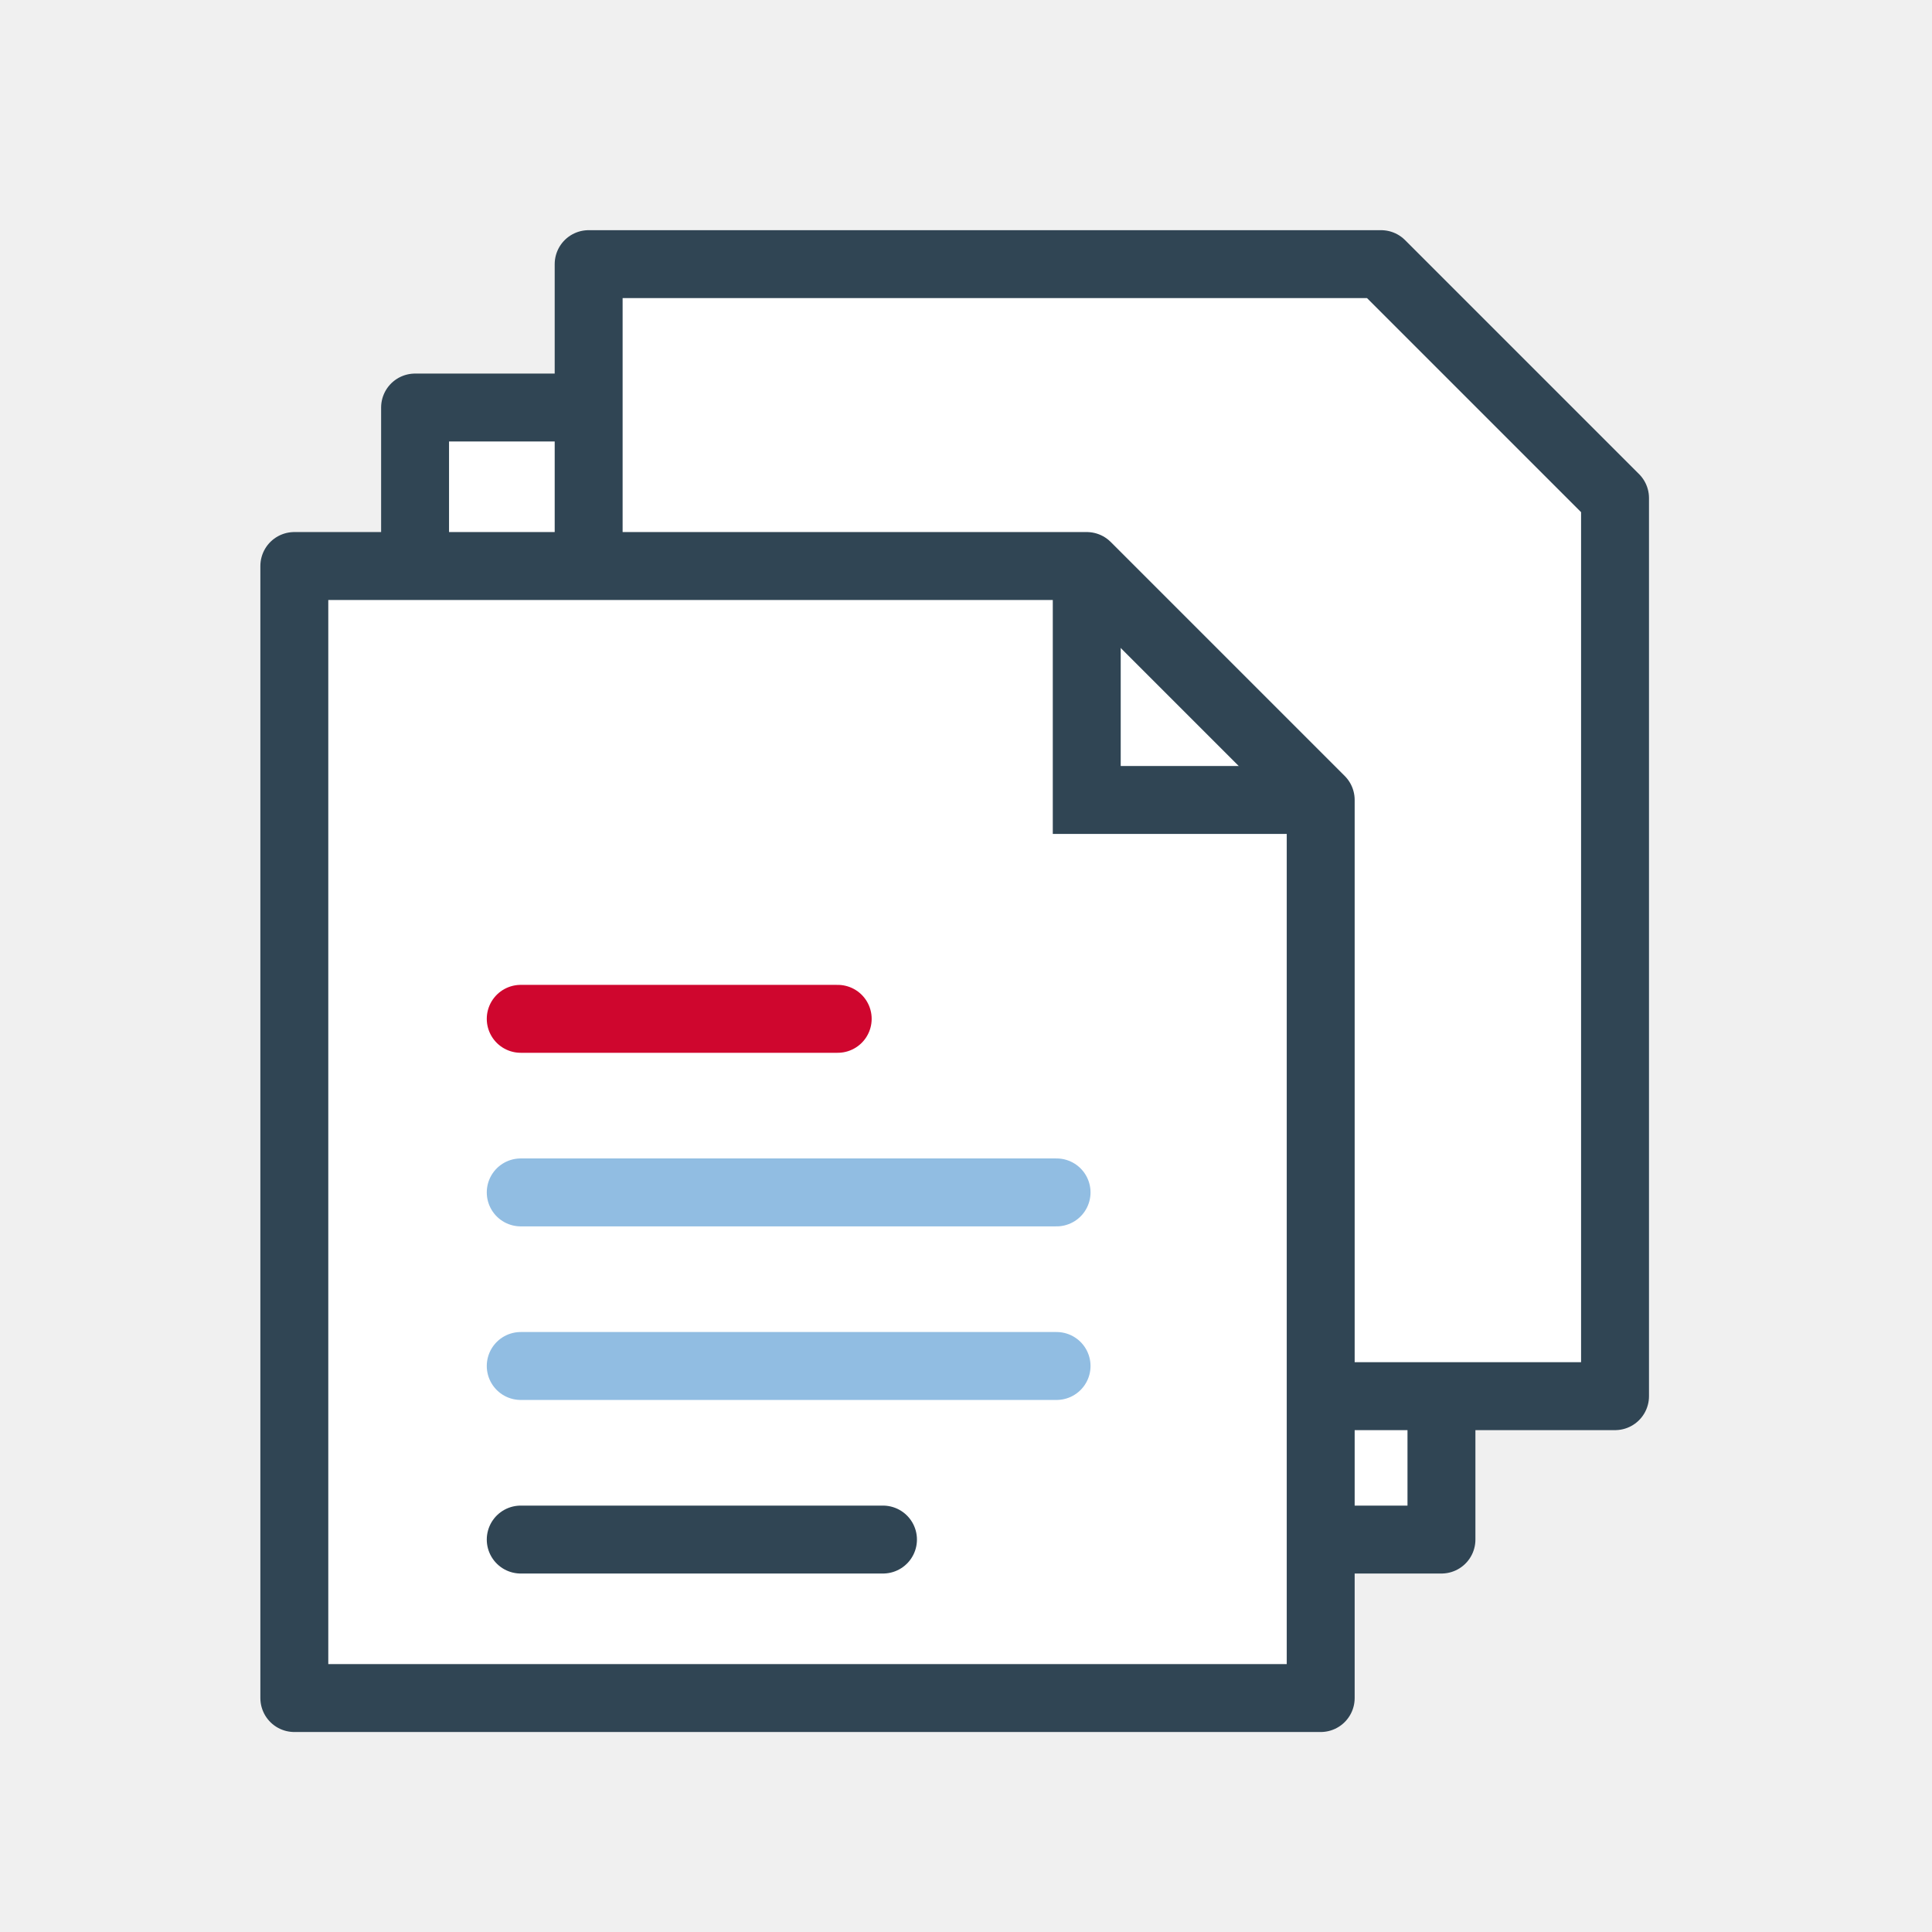
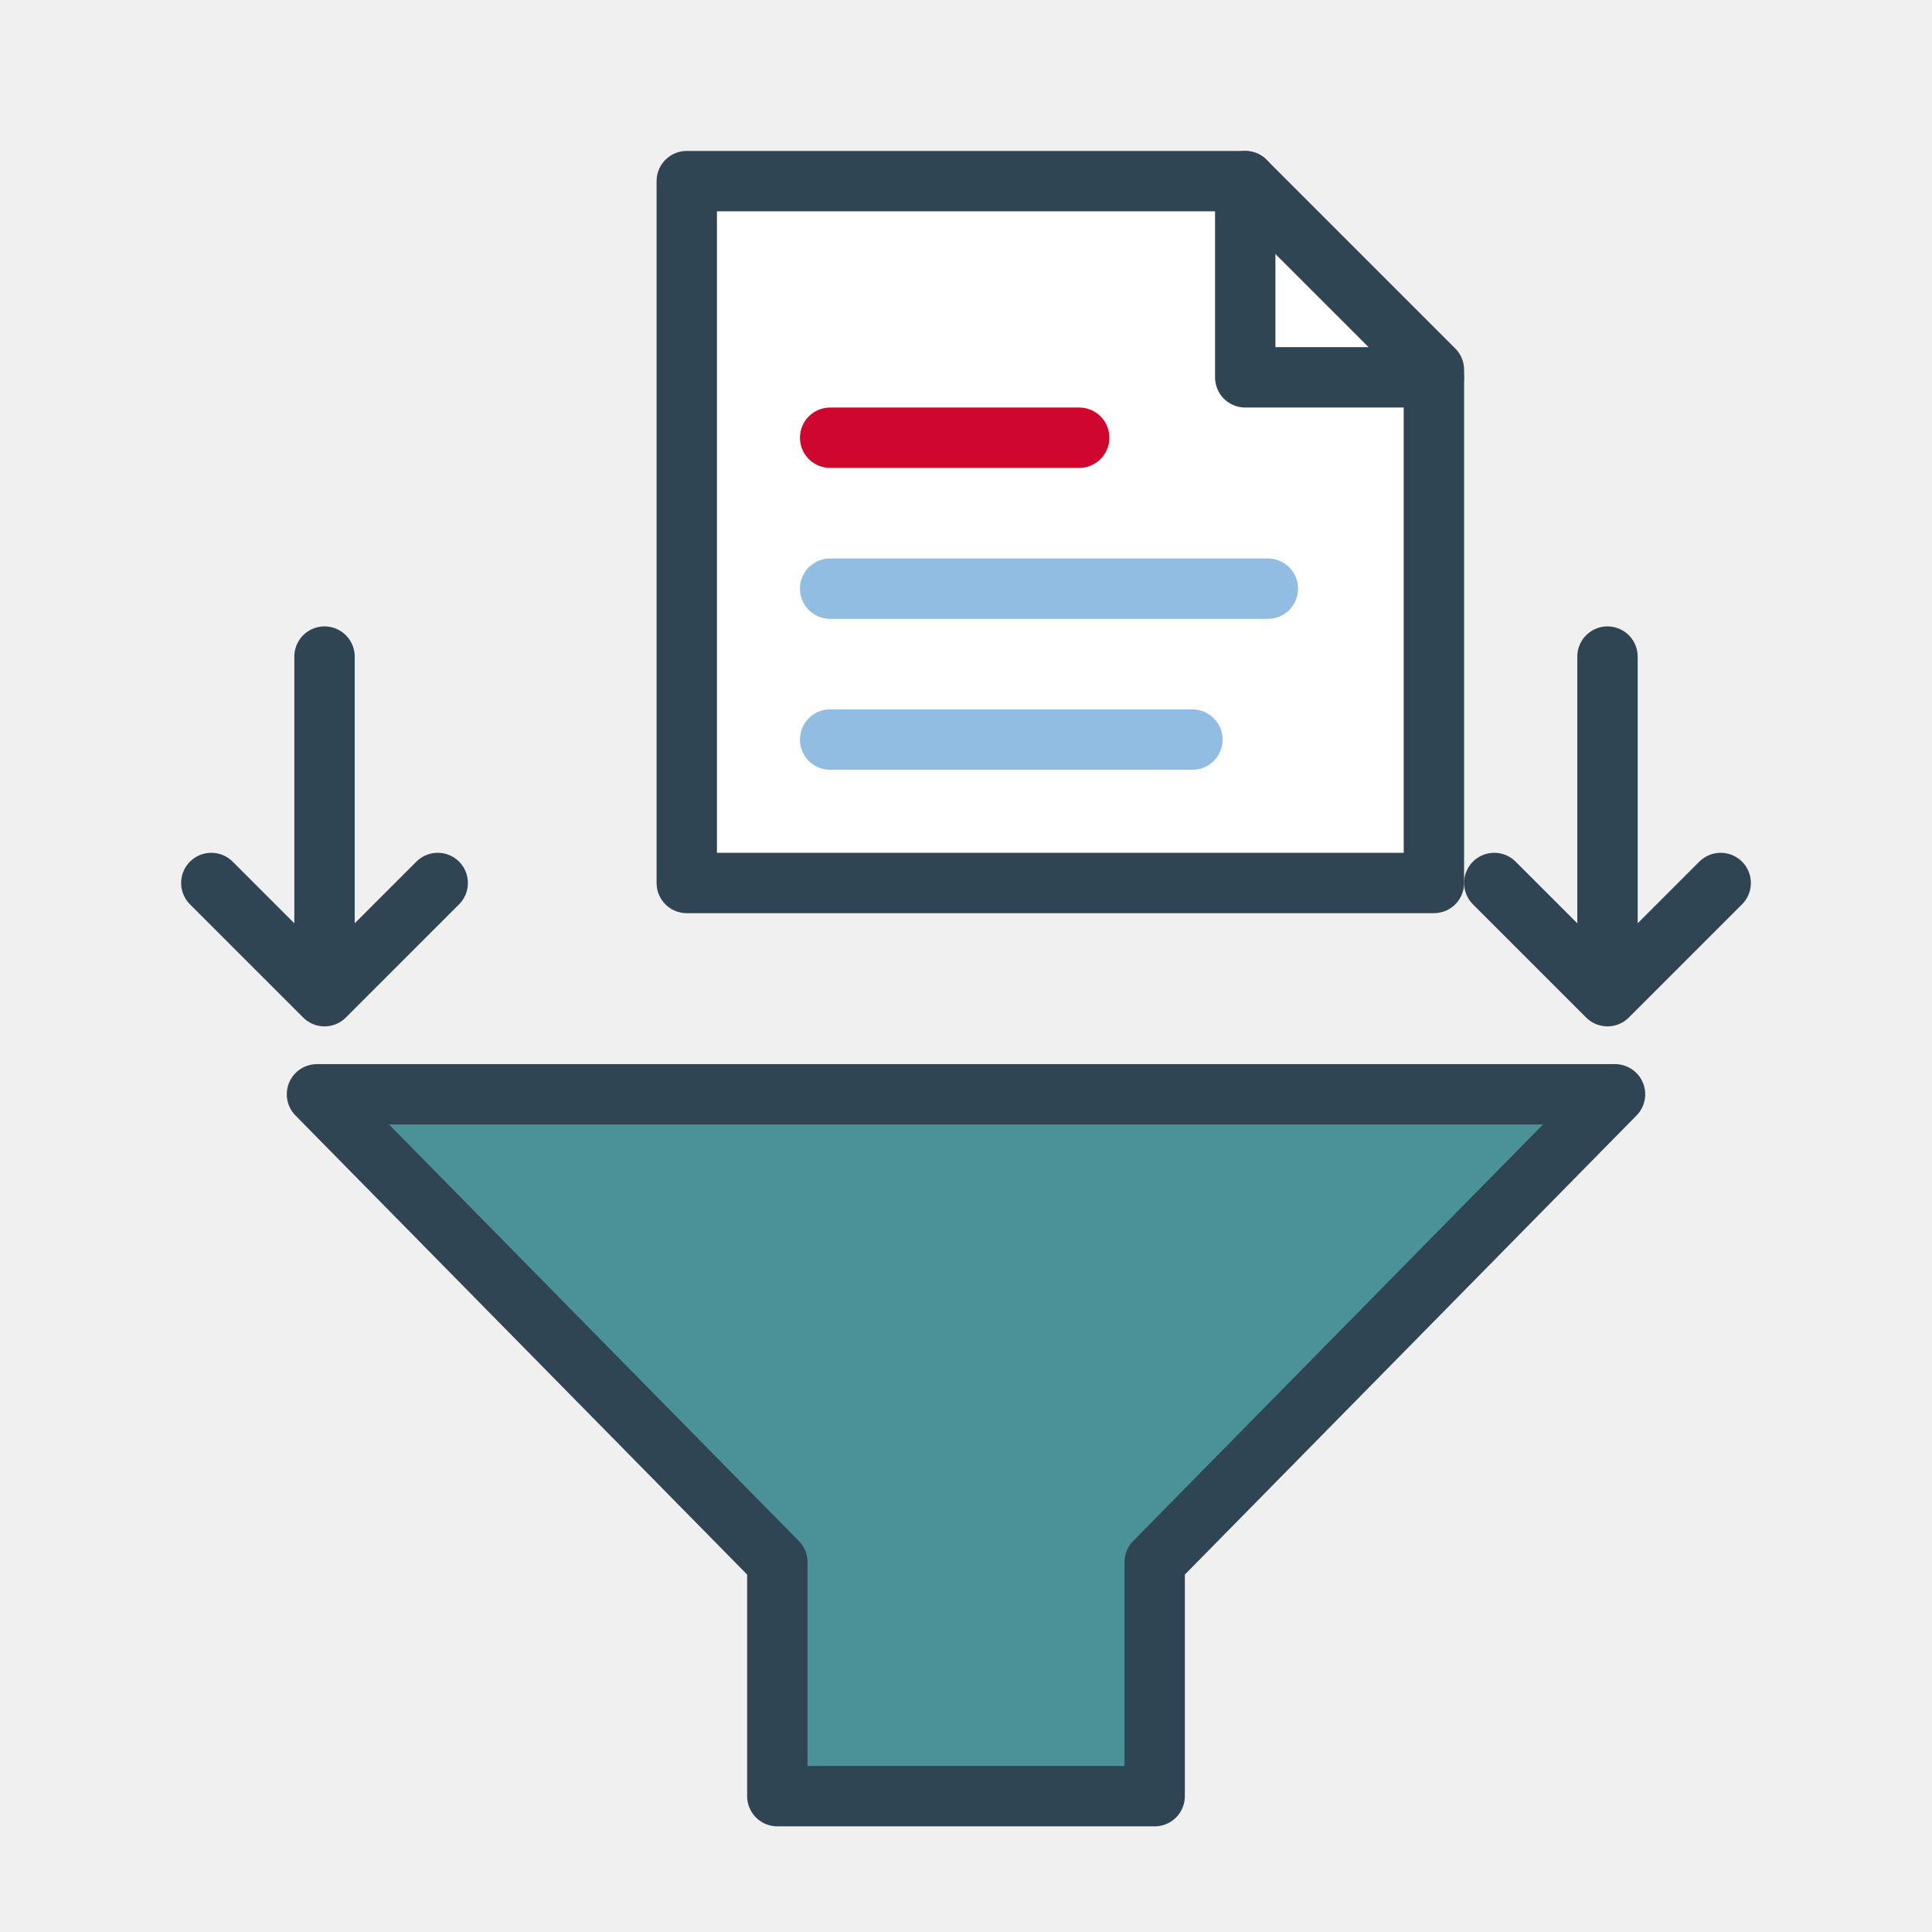
<svg xmlns="http://www.w3.org/2000/svg" viewBox="0 0 256 256">
-   <g fill="#fff" stroke="#304554" stroke-width="9" stroke-linejoin="round">
-     <path d="M55 54h105l31 31v119H55z" />
-     <path d="M78 35h105l31 31v119H78z" />
-     <path d="M39 75h105l31 31v119H39z" />
-   </g>
-   <path d="M144 75v31h31" fill="none" stroke="#304554" stroke-width="9" />
-   <g stroke-linecap="round" stroke-width="9">
-     <path d="M69 135h42" stroke="#CF062E" />
-     <path d="M69 158h71M69 181h71" stroke="#91BDE2" />
-     <path d="M69 204h48" stroke="#304554" />
+   <g fill="none" stroke="#304554" stroke-width="8" stroke-linecap="round" stroke-linejoin="round">
+     <path fill="#fff" d="M91 24h74l25 25v68H91z" />
+     <path d="M165 24v26h25" />
+     <path stroke="#CF062E" d="M110 58h33" />
+     <path stroke="#91BDE2" d="M110 78h58M110 98h48" />
+     <path d="M43 87v45m0 0-15-15m15 15 15-15M213 87v45m0 0-15-15m15 15 15-15" />
+     <path fill="#4B9298" d="M42 145h172l-61 62v31h-50v-31z" />
  </g>
</svg>
